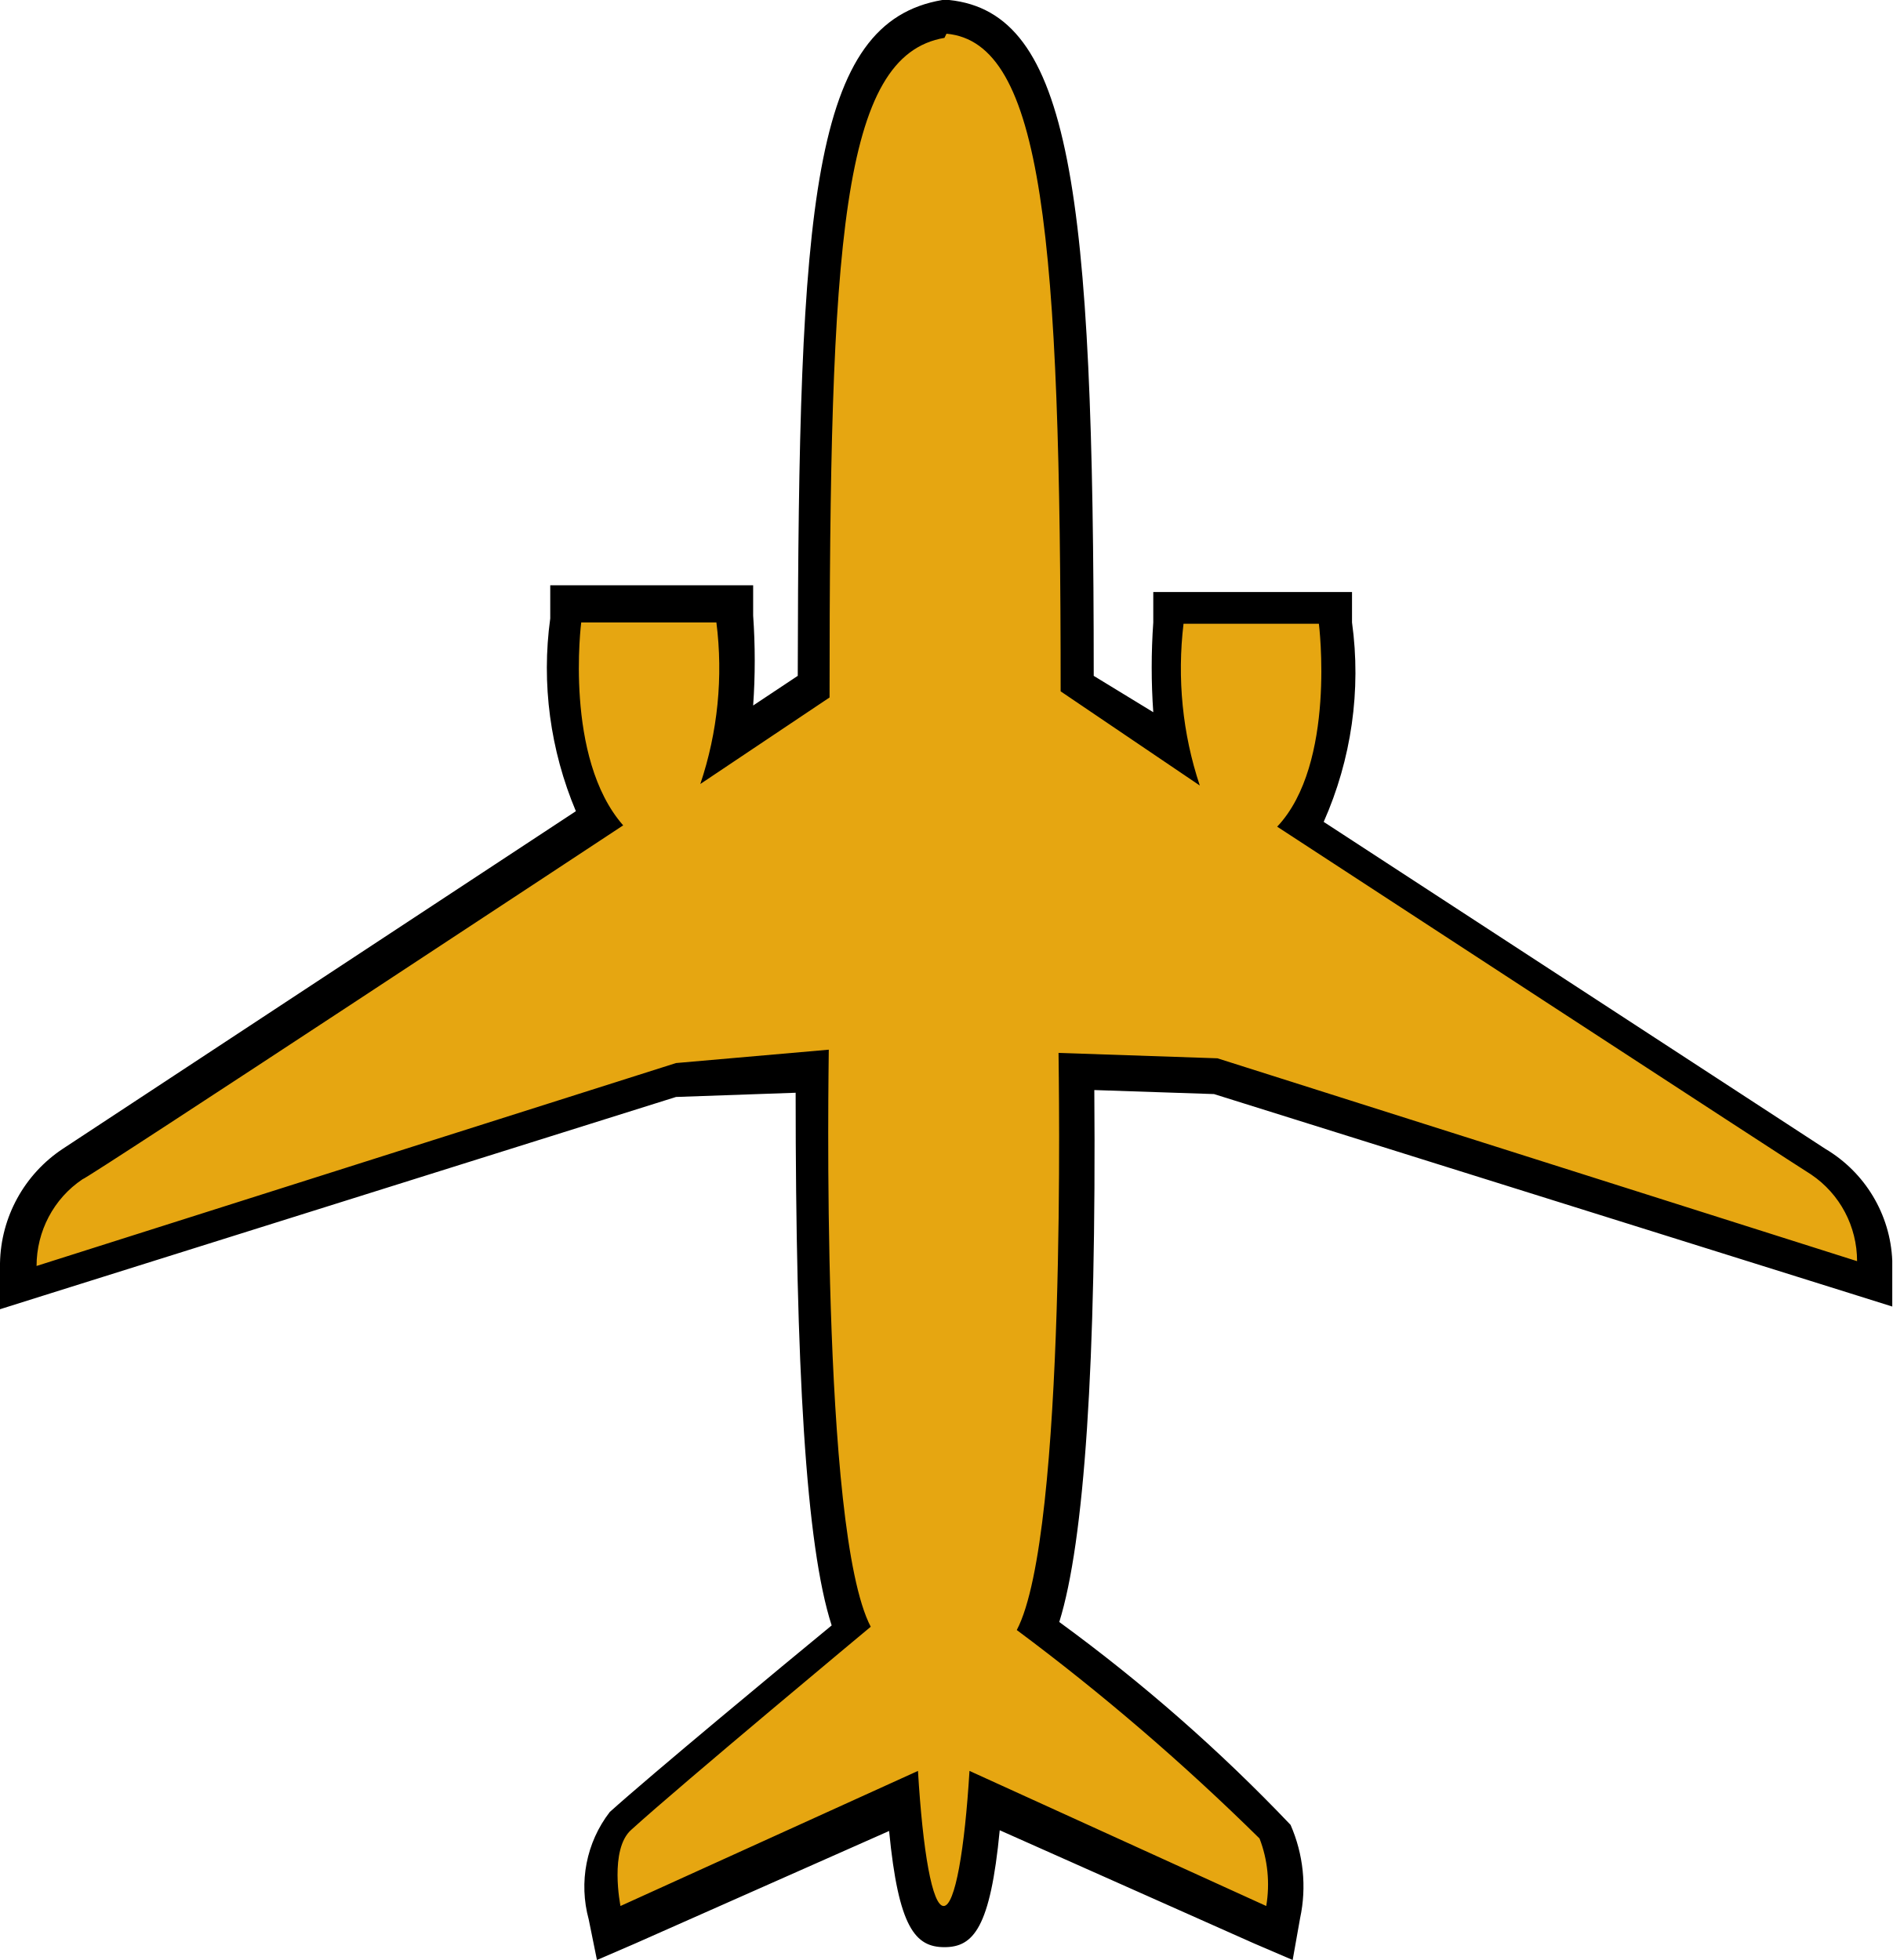
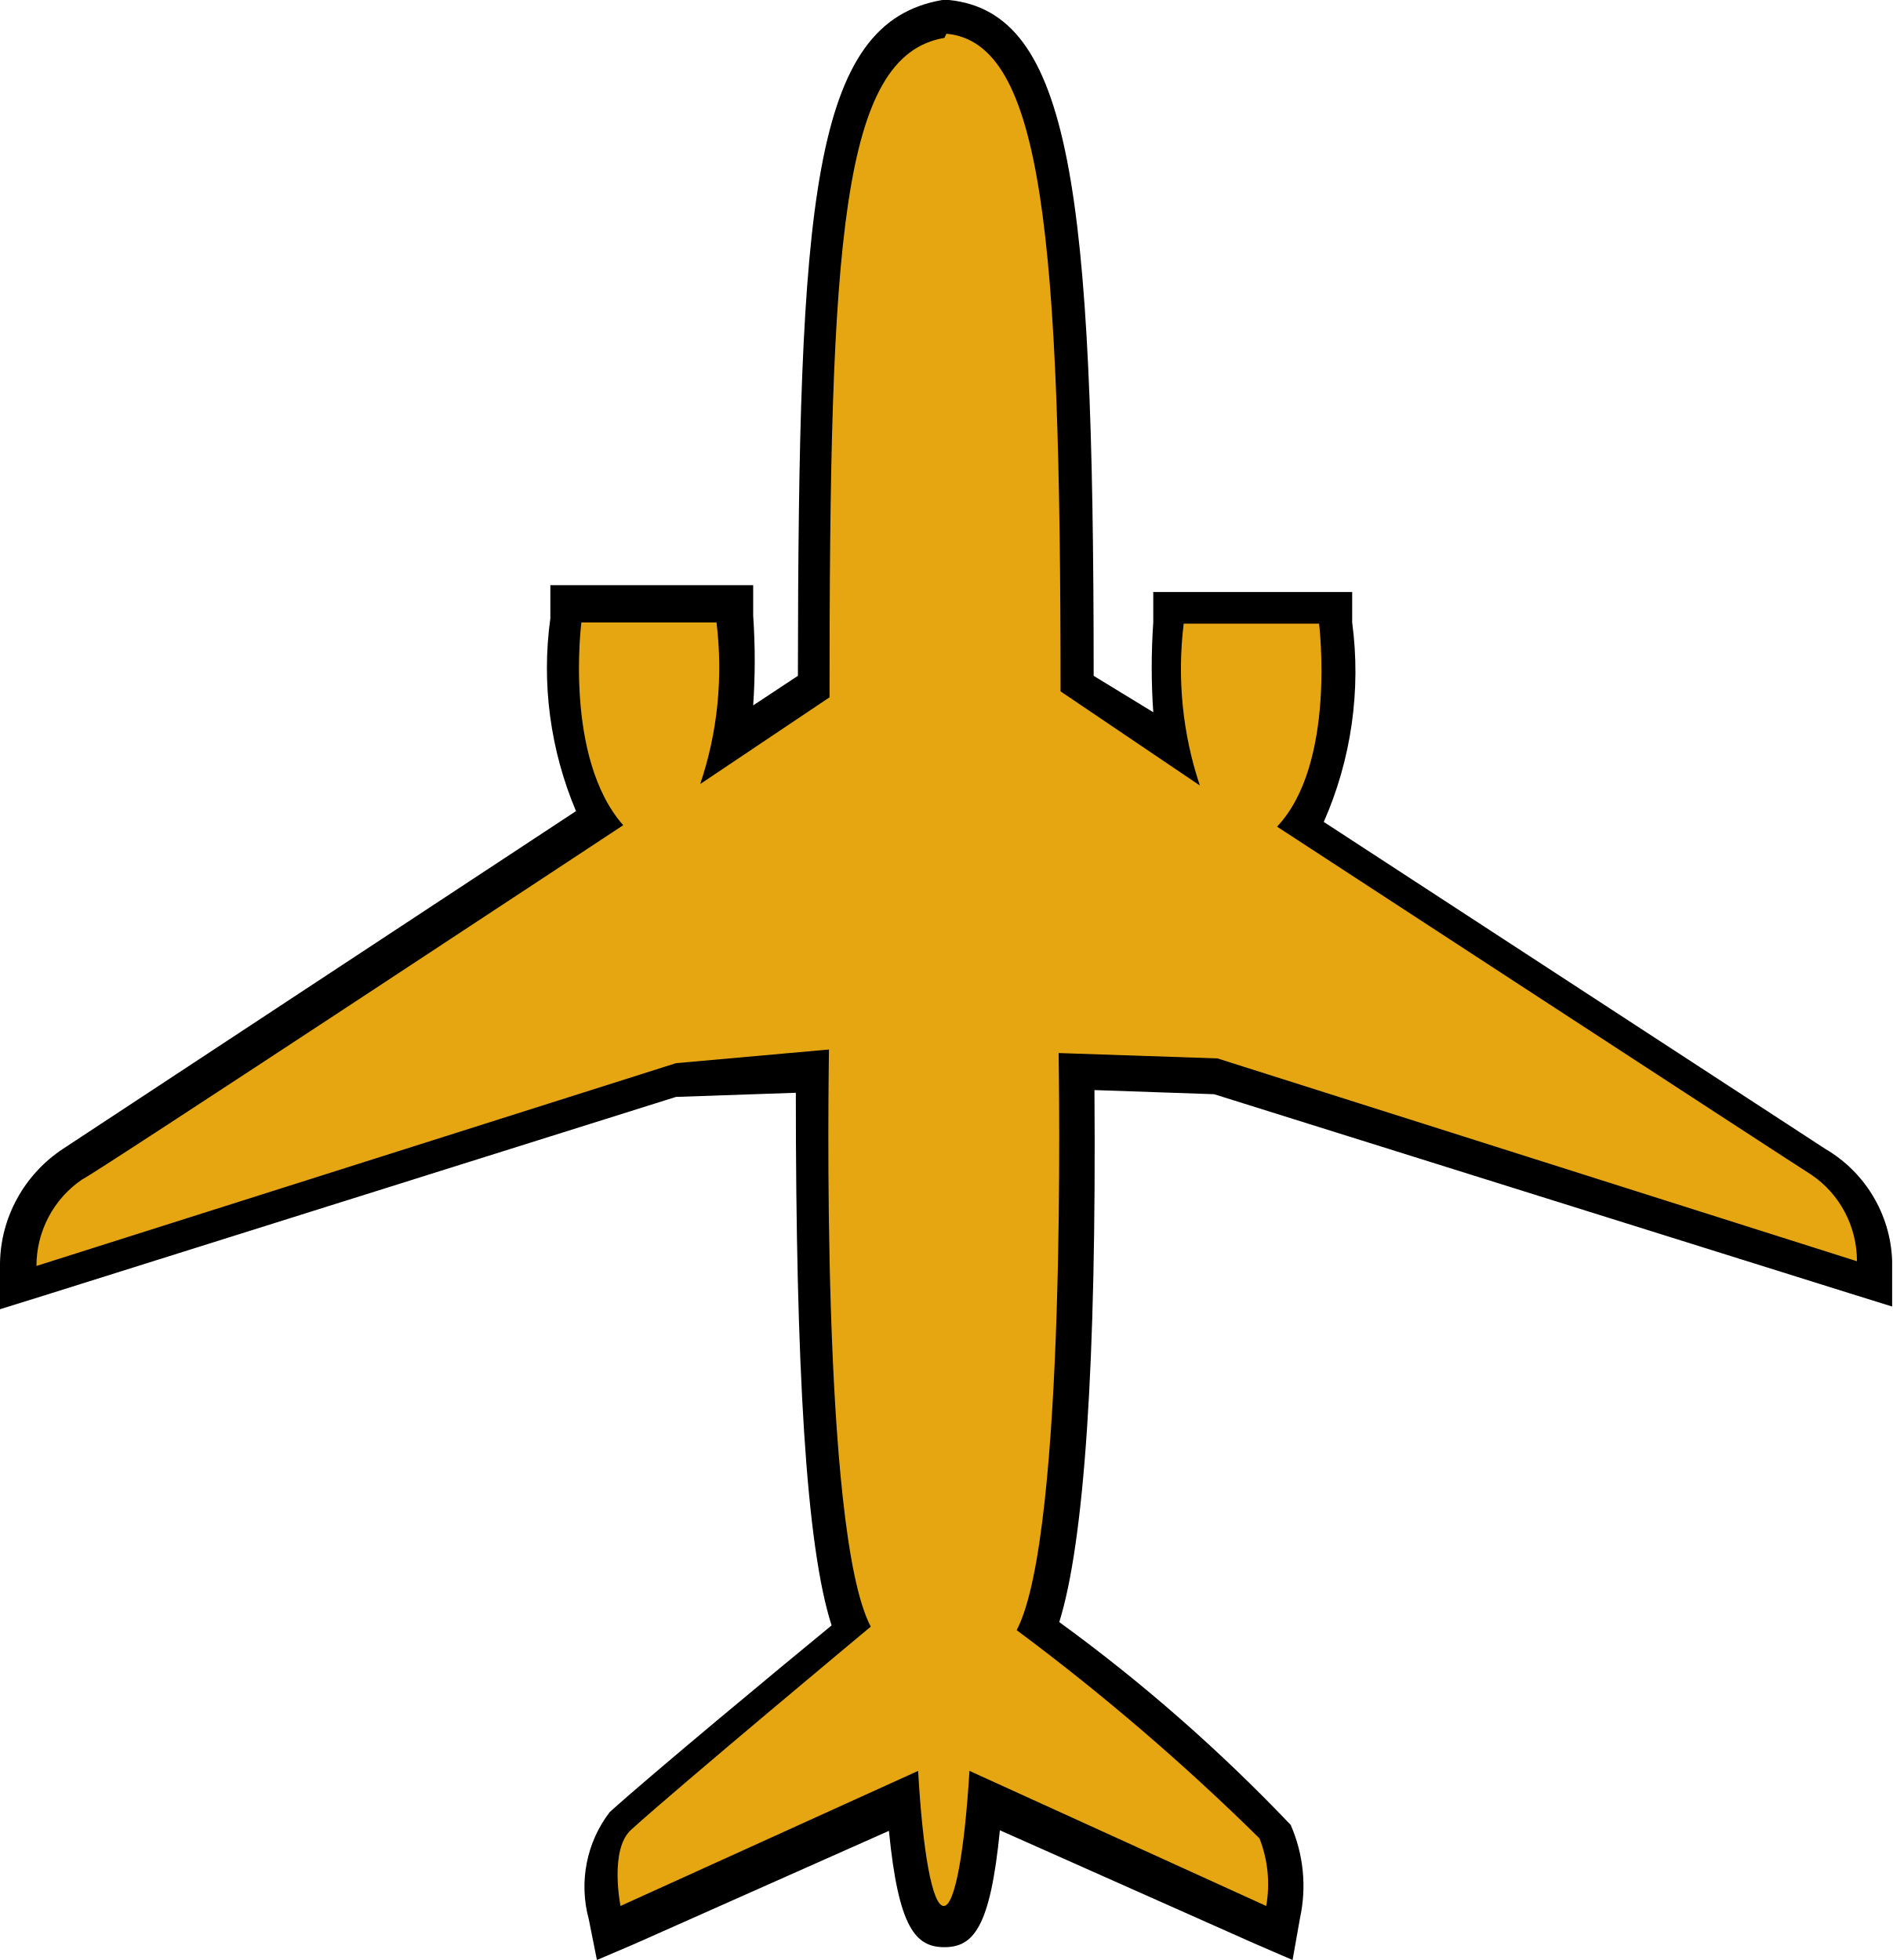
- <svg xmlns="http://www.w3.org/2000/svg" width="38.621" height="40" viewBox="0 0 38.621 40">
-   <path fill-rule="nonzero" fill="rgb(90.196%, 65.098%, 6.667%)" fill-opacity="1" d="M 12.414 39.105 C 12.414 38.883 12.18 37.727 12.73 37.23 C 13.625 36.414 16.621 33.941 17.422 33.281 C 16.719 31.449 16.609 26.18 16.637 21.945 L 13.793 22.066 L 0.344 26.207 L 0.344 25.738 C 0.344 24.898 0.773 24.121 1.477 23.668 L 12.207 16.676 C 11.535 15.41 11.293 13.957 11.504 12.535 L 11.504 12.234 L 14.938 12.234 L 14.938 12.535 C 15.027 13.367 15.027 14.203 14.938 15.035 L 16.609 13.914 C 16.609 4.551 16.855 0.703 19.242 0.305 C 21.586 0.496 22 4.438 22 13.887 L 23.859 15.176 C 23.773 14.348 23.773 13.516 23.859 12.688 L 23.859 12.387 L 27.324 12.387 L 27.324 12.715 C 27.535 14.137 27.293 15.59 26.621 16.855 L 37.188 23.75 C 37.883 24.211 38.301 24.984 38.289 25.824 L 38.289 26.207 L 24.824 22.066 L 22.066 21.984 C 22.066 26.207 21.984 31.477 21.281 33.309 C 23 34.559 24.613 35.941 26.113 37.449 C 26.309 37.973 26.344 38.543 26.207 39.09 L 26.141 39.516 L 20.137 36.844 C 19.945 39.395 19.574 39.395 19.312 39.395 C 19.047 39.395 18.664 39.395 18.484 36.855 L 12.414 39.531 Z M 12.414 39.105 " />
-   <path fill-rule="nonzero" fill="rgb(0%, 0%, 0%)" fill-opacity="1" d="M 19.312 0.688 C 21.281 0.867 21.641 4.824 21.641 14.109 L 24.48 16.031 C 24.125 14.969 24.016 13.844 24.148 12.73 L 26.91 12.73 C 26.91 12.73 27.27 15.59 26.059 16.871 C 26.059 16.871 36.871 23.93 36.953 23.969 C 37.543 24.367 37.891 25.031 37.891 25.738 L 24.84 21.598 L 21.598 21.488 C 21.598 21.805 21.777 31.309 20.746 33.266 C 22.492 34.566 24.145 35.988 25.699 37.52 C 25.867 37.953 25.914 38.434 25.836 38.898 L 19.781 36.141 C 19.684 37.738 19.488 38.898 19.254 38.898 C 19.02 38.898 18.828 37.781 18.73 36.141 L 12.66 38.898 C 12.66 38.898 12.426 37.738 12.883 37.34 C 13.902 36.414 17.766 33.199 17.766 33.199 C 16.734 31.227 16.91 21.738 16.91 21.422 L 13.793 21.695 L 0.746 25.836 C 0.746 25.129 1.094 24.461 1.684 24.066 C 1.766 24.066 12.715 16.844 12.715 16.844 C 11.504 15.465 11.859 12.703 11.859 12.703 L 14.617 12.703 C 14.758 13.812 14.645 14.941 14.289 16 L 16.926 14.234 C 16.926 4.938 17.16 1.129 19.27 0.773 M 19.312 0 L 19.227 0 C 16.555 0.453 16.293 4.137 16.277 13.793 L 15.367 14.398 C 15.41 13.793 15.41 13.176 15.367 12.562 L 15.367 11.945 L 11.227 11.945 L 11.227 12.621 C 11.043 13.953 11.227 15.312 11.75 16.555 L 1.281 23.445 C 0.496 23.965 0.016 24.84 0 25.781 L 0 26.719 L 0.883 26.441 L 13.793 22.387 L 16.234 22.301 C 16.234 27.891 16.441 31.543 16.969 33.172 C 15.961 34 13.281 36.223 12.441 36.98 C 11.961 37.602 11.805 38.414 12.012 39.172 L 12.18 40 L 12.949 39.668 L 18.141 37.367 C 18.332 39.34 18.676 39.738 19.27 39.738 C 19.863 39.738 20.207 39.34 20.398 37.352 L 25.574 39.656 L 26.375 40 L 26.527 39.145 C 26.664 38.508 26.594 37.84 26.332 37.242 C 24.887 35.723 23.309 34.34 21.613 33.102 C 22.125 31.461 22.371 27.82 22.328 22.246 L 24.77 22.328 L 37.727 26.387 L 38.609 26.664 L 38.609 25.727 C 38.57 24.785 38.055 23.926 37.242 23.445 L 27.008 16.773 C 27.574 15.496 27.777 14.086 27.586 12.703 L 27.586 12.082 L 23.531 12.082 L 23.531 12.703 C 23.488 13.312 23.488 13.93 23.531 14.535 L 22.316 13.793 C 22.316 3.848 21.848 0.262 19.367 0 Z M 19.312 0 " />
+ <svg xmlns="http://www.w3.org/2000/svg" width="35.724" height="37" viewBox="0 0 35.724 37">
+   <path fill-rule="nonzero" fill="rgb(90.196%, 65.098%, 6.667%)" fill-opacity="1" d="M 11.48 36.172 C 11.48 35.969 11.266 34.895 11.773 34.438 C 12.605 33.684 15.375 31.398 16.117 30.785 C 15.465 29.09 15.363 24.219 15.387 20.297 L 12.758 20.414 L 0.32 24.242 L 0.32 23.809 C 0.32 23.031 0.715 22.312 1.363 21.891 L 11.289 15.426 C 10.668 14.254 10.445 12.91 10.641 11.598 L 10.641 11.316 L 13.816 11.316 L 13.816 11.598 C 13.902 12.367 13.902 13.141 13.816 13.91 L 15.363 12.871 C 15.363 4.207 15.594 0.648 17.797 0.281 C 19.965 0.461 20.348 4.105 20.348 12.848 L 22.07 14.035 C 21.988 13.27 21.988 12.5 22.07 11.738 L 22.07 11.457 L 25.277 11.457 L 25.277 11.762 C 25.473 13.074 25.246 14.418 24.625 15.594 L 34.398 21.969 C 35.039 22.395 35.426 23.113 35.418 23.887 L 35.418 24.242 L 22.965 20.414 L 20.414 20.336 C 20.414 24.242 20.336 29.113 19.688 30.812 C 21.277 31.969 22.77 33.246 24.152 34.641 C 24.336 35.125 24.367 35.652 24.242 36.16 L 24.18 36.555 L 18.629 34.078 C 18.449 36.438 18.105 36.438 17.863 36.438 C 17.621 36.438 17.262 36.438 17.098 34.094 L 11.48 36.566 Z M 11.48 36.172 " />
+   <path fill-rule="nonzero" fill="rgb(0%, 0%, 0%)" fill-opacity="1" d="M 17.863 0.637 C 19.688 0.805 20.016 4.465 20.016 13.051 L 22.645 14.828 C 22.316 13.844 22.215 12.805 22.34 11.773 L 24.895 11.773 C 24.895 11.773 25.227 14.418 24.102 15.605 C 24.102 15.605 34.105 22.133 34.18 22.172 C 34.727 22.539 35.047 23.156 35.047 23.809 L 22.977 19.98 L 19.98 19.879 C 19.98 20.172 20.145 28.961 19.188 30.773 C 20.805 31.977 22.336 33.289 23.77 34.703 C 23.93 35.109 23.973 35.551 23.898 35.98 L 18.297 33.43 C 18.207 34.91 18.027 35.98 17.812 35.98 C 17.594 35.98 17.414 34.945 17.328 33.43 L 11.711 35.98 C 11.711 35.98 11.496 34.91 11.914 34.539 C 12.859 33.684 16.434 30.707 16.434 30.707 C 15.477 28.887 15.645 20.105 15.645 19.812 L 12.758 20.07 L 0.688 23.898 C 0.688 23.242 1.012 22.629 1.555 22.262 C 1.633 22.262 11.762 15.578 11.762 15.578 C 10.641 14.305 10.973 11.75 10.973 11.75 L 13.523 11.75 C 13.648 12.777 13.547 13.82 13.215 14.801 L 15.656 13.164 C 15.656 4.566 15.871 1.047 17.824 0.715 M 17.863 0 L 17.785 0 C 15.312 0.422 15.07 3.824 15.059 12.758 L 14.215 13.316 C 14.254 12.758 14.254 12.188 14.215 11.621 L 14.215 11.047 L 10.387 11.047 L 10.387 11.672 C 10.215 12.906 10.387 14.164 10.871 15.312 L 1.188 21.688 C 0.461 22.168 0.012 22.977 0 23.848 L 0 24.715 L 0.816 24.461 L 12.758 20.707 L 15.02 20.629 C 15.02 25.797 15.211 29.18 15.695 30.684 C 14.762 31.449 12.285 33.504 11.508 34.207 C 11.066 34.781 10.922 35.535 11.113 36.234 L 11.266 37 L 11.98 36.695 L 16.777 34.562 C 16.957 36.387 17.277 36.758 17.824 36.758 C 18.371 36.758 18.691 36.387 18.871 34.551 L 23.656 36.68 L 24.395 37 L 24.535 36.211 C 24.664 35.617 24.602 35.004 24.359 34.449 C 23.02 33.043 21.562 31.762 19.992 30.621 C 20.465 29.102 20.695 25.734 20.656 20.578 L 22.914 20.656 L 34.895 24.41 L 35.711 24.664 L 35.711 23.797 C 35.68 22.926 35.203 22.129 34.449 21.688 L 24.984 15.516 C 25.504 14.336 25.691 13.027 25.52 11.75 L 25.52 11.176 L 21.766 11.176 L 21.766 11.75 C 21.727 12.316 21.727 12.883 21.766 13.445 L 20.641 12.758 C 20.641 3.559 20.207 0.242 17.914 0 Z M 17.863 0 " />
</svg>
